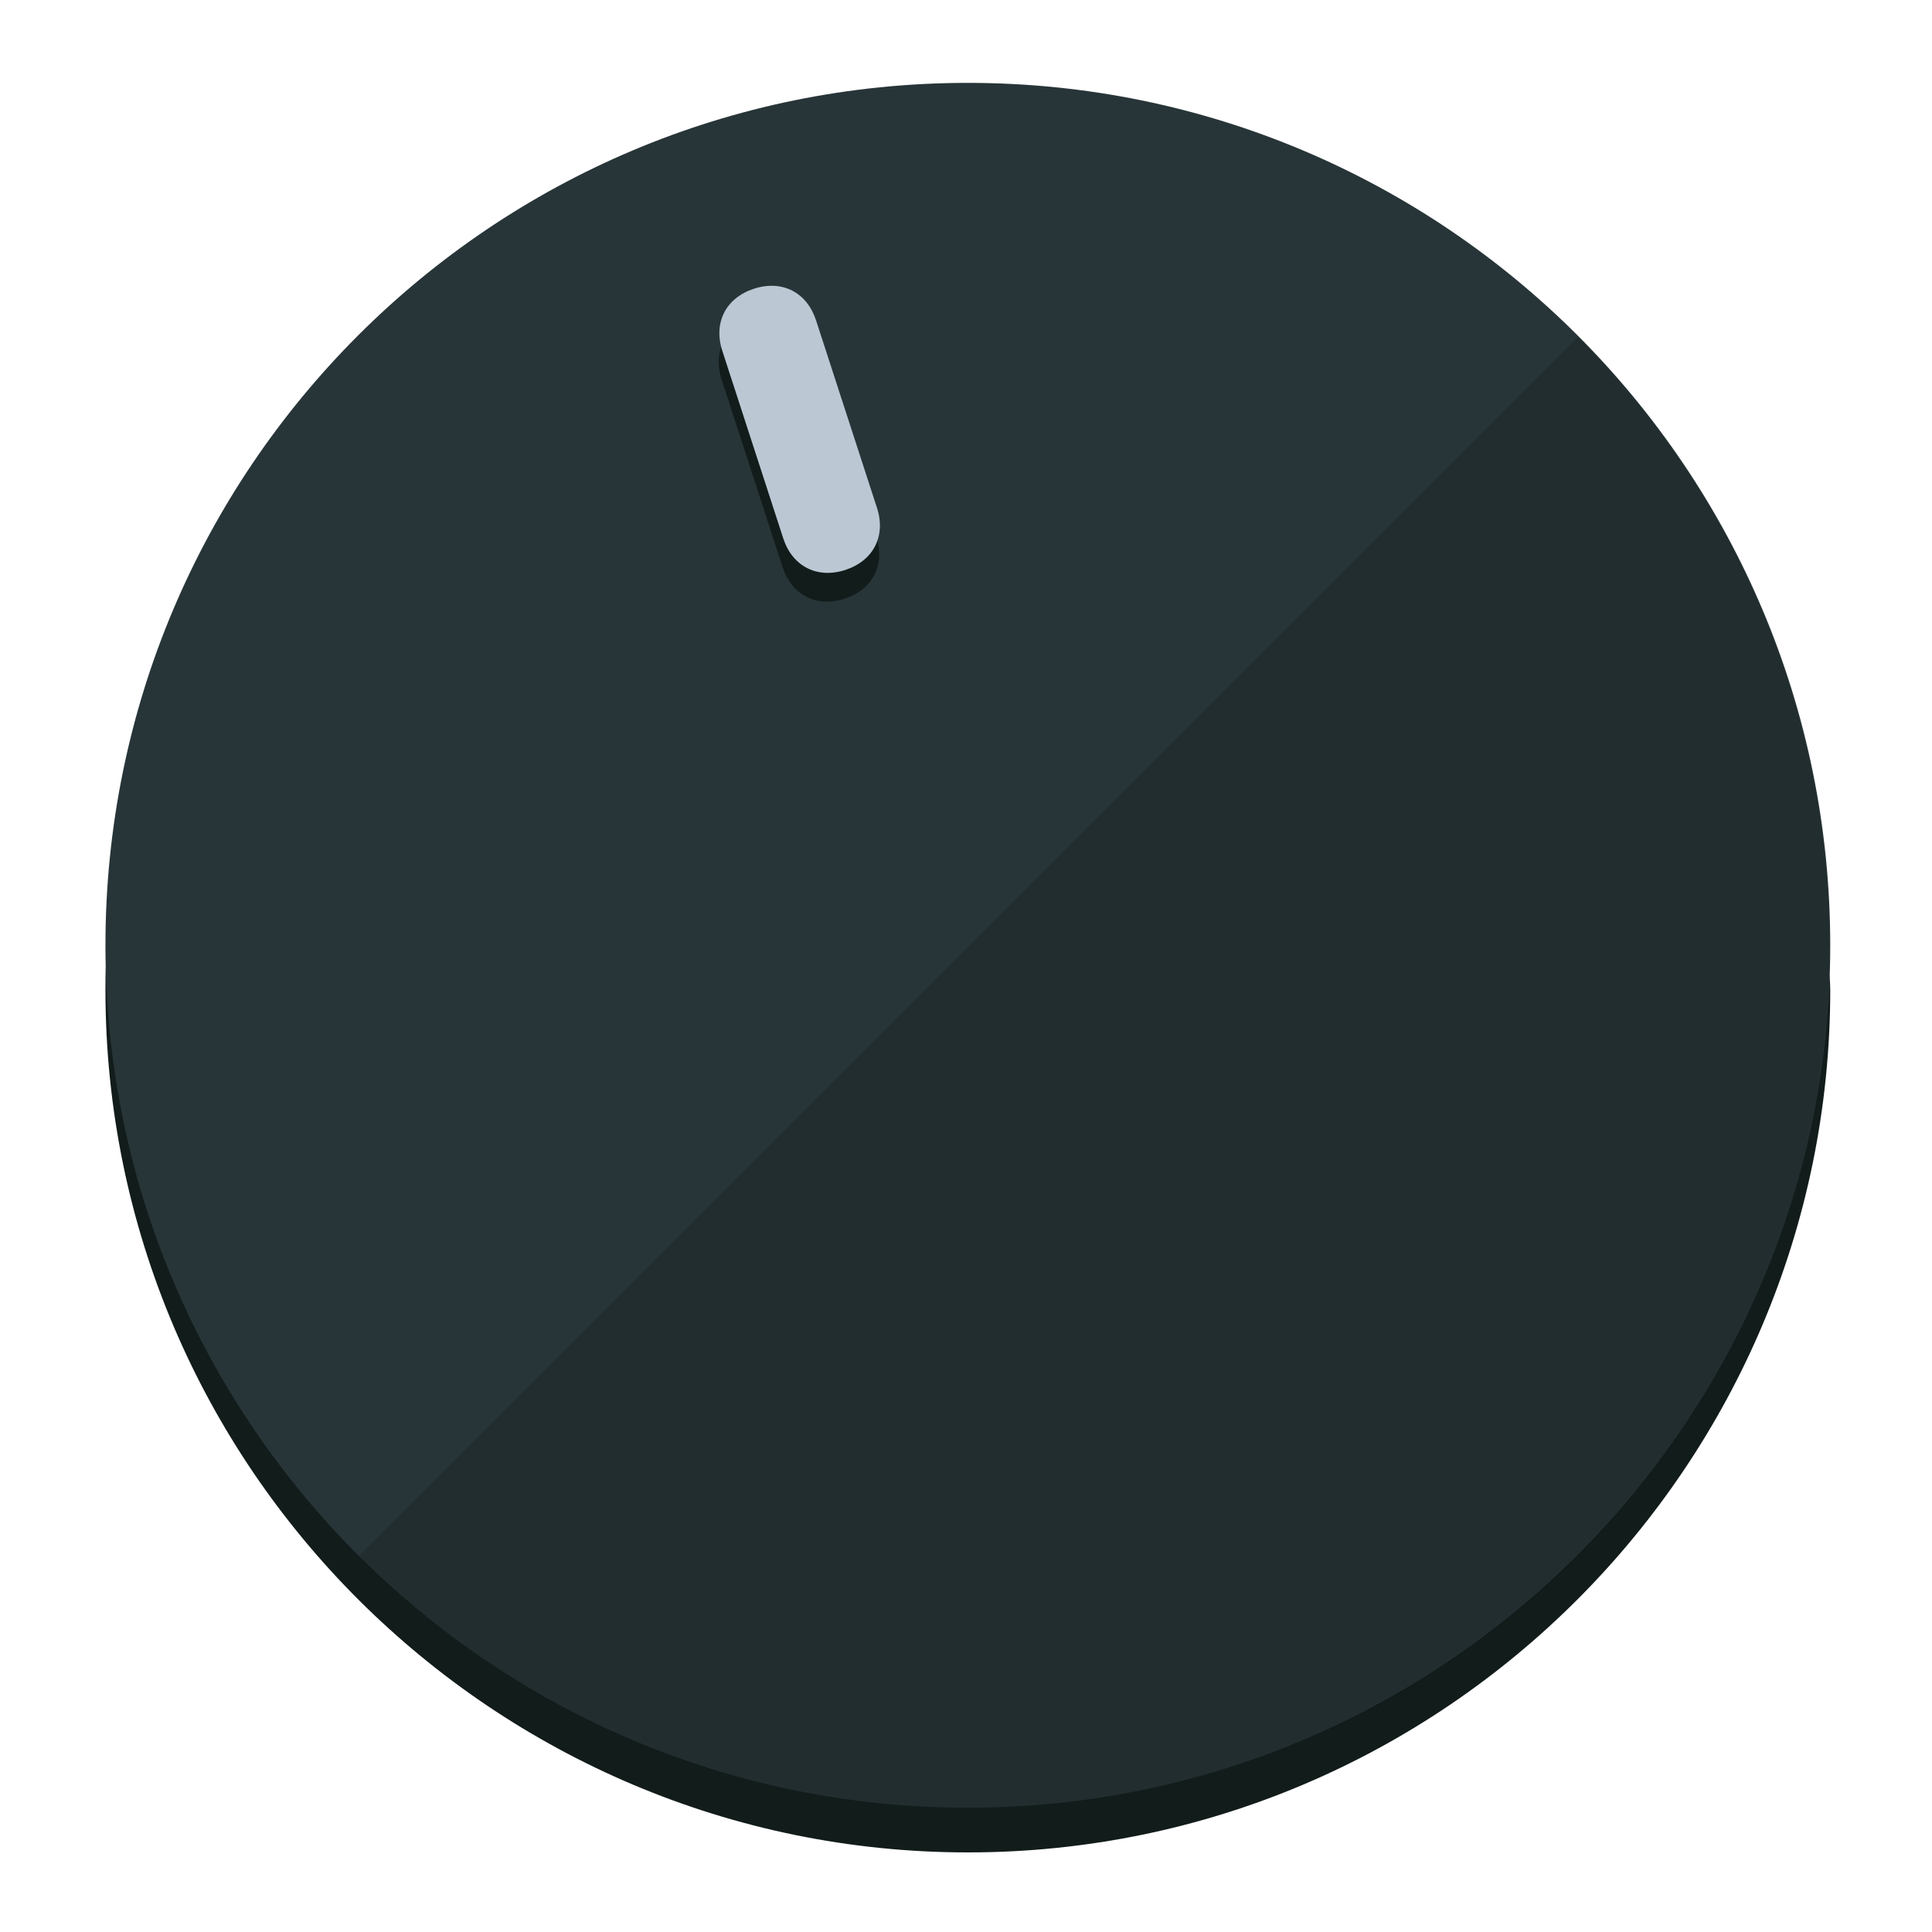
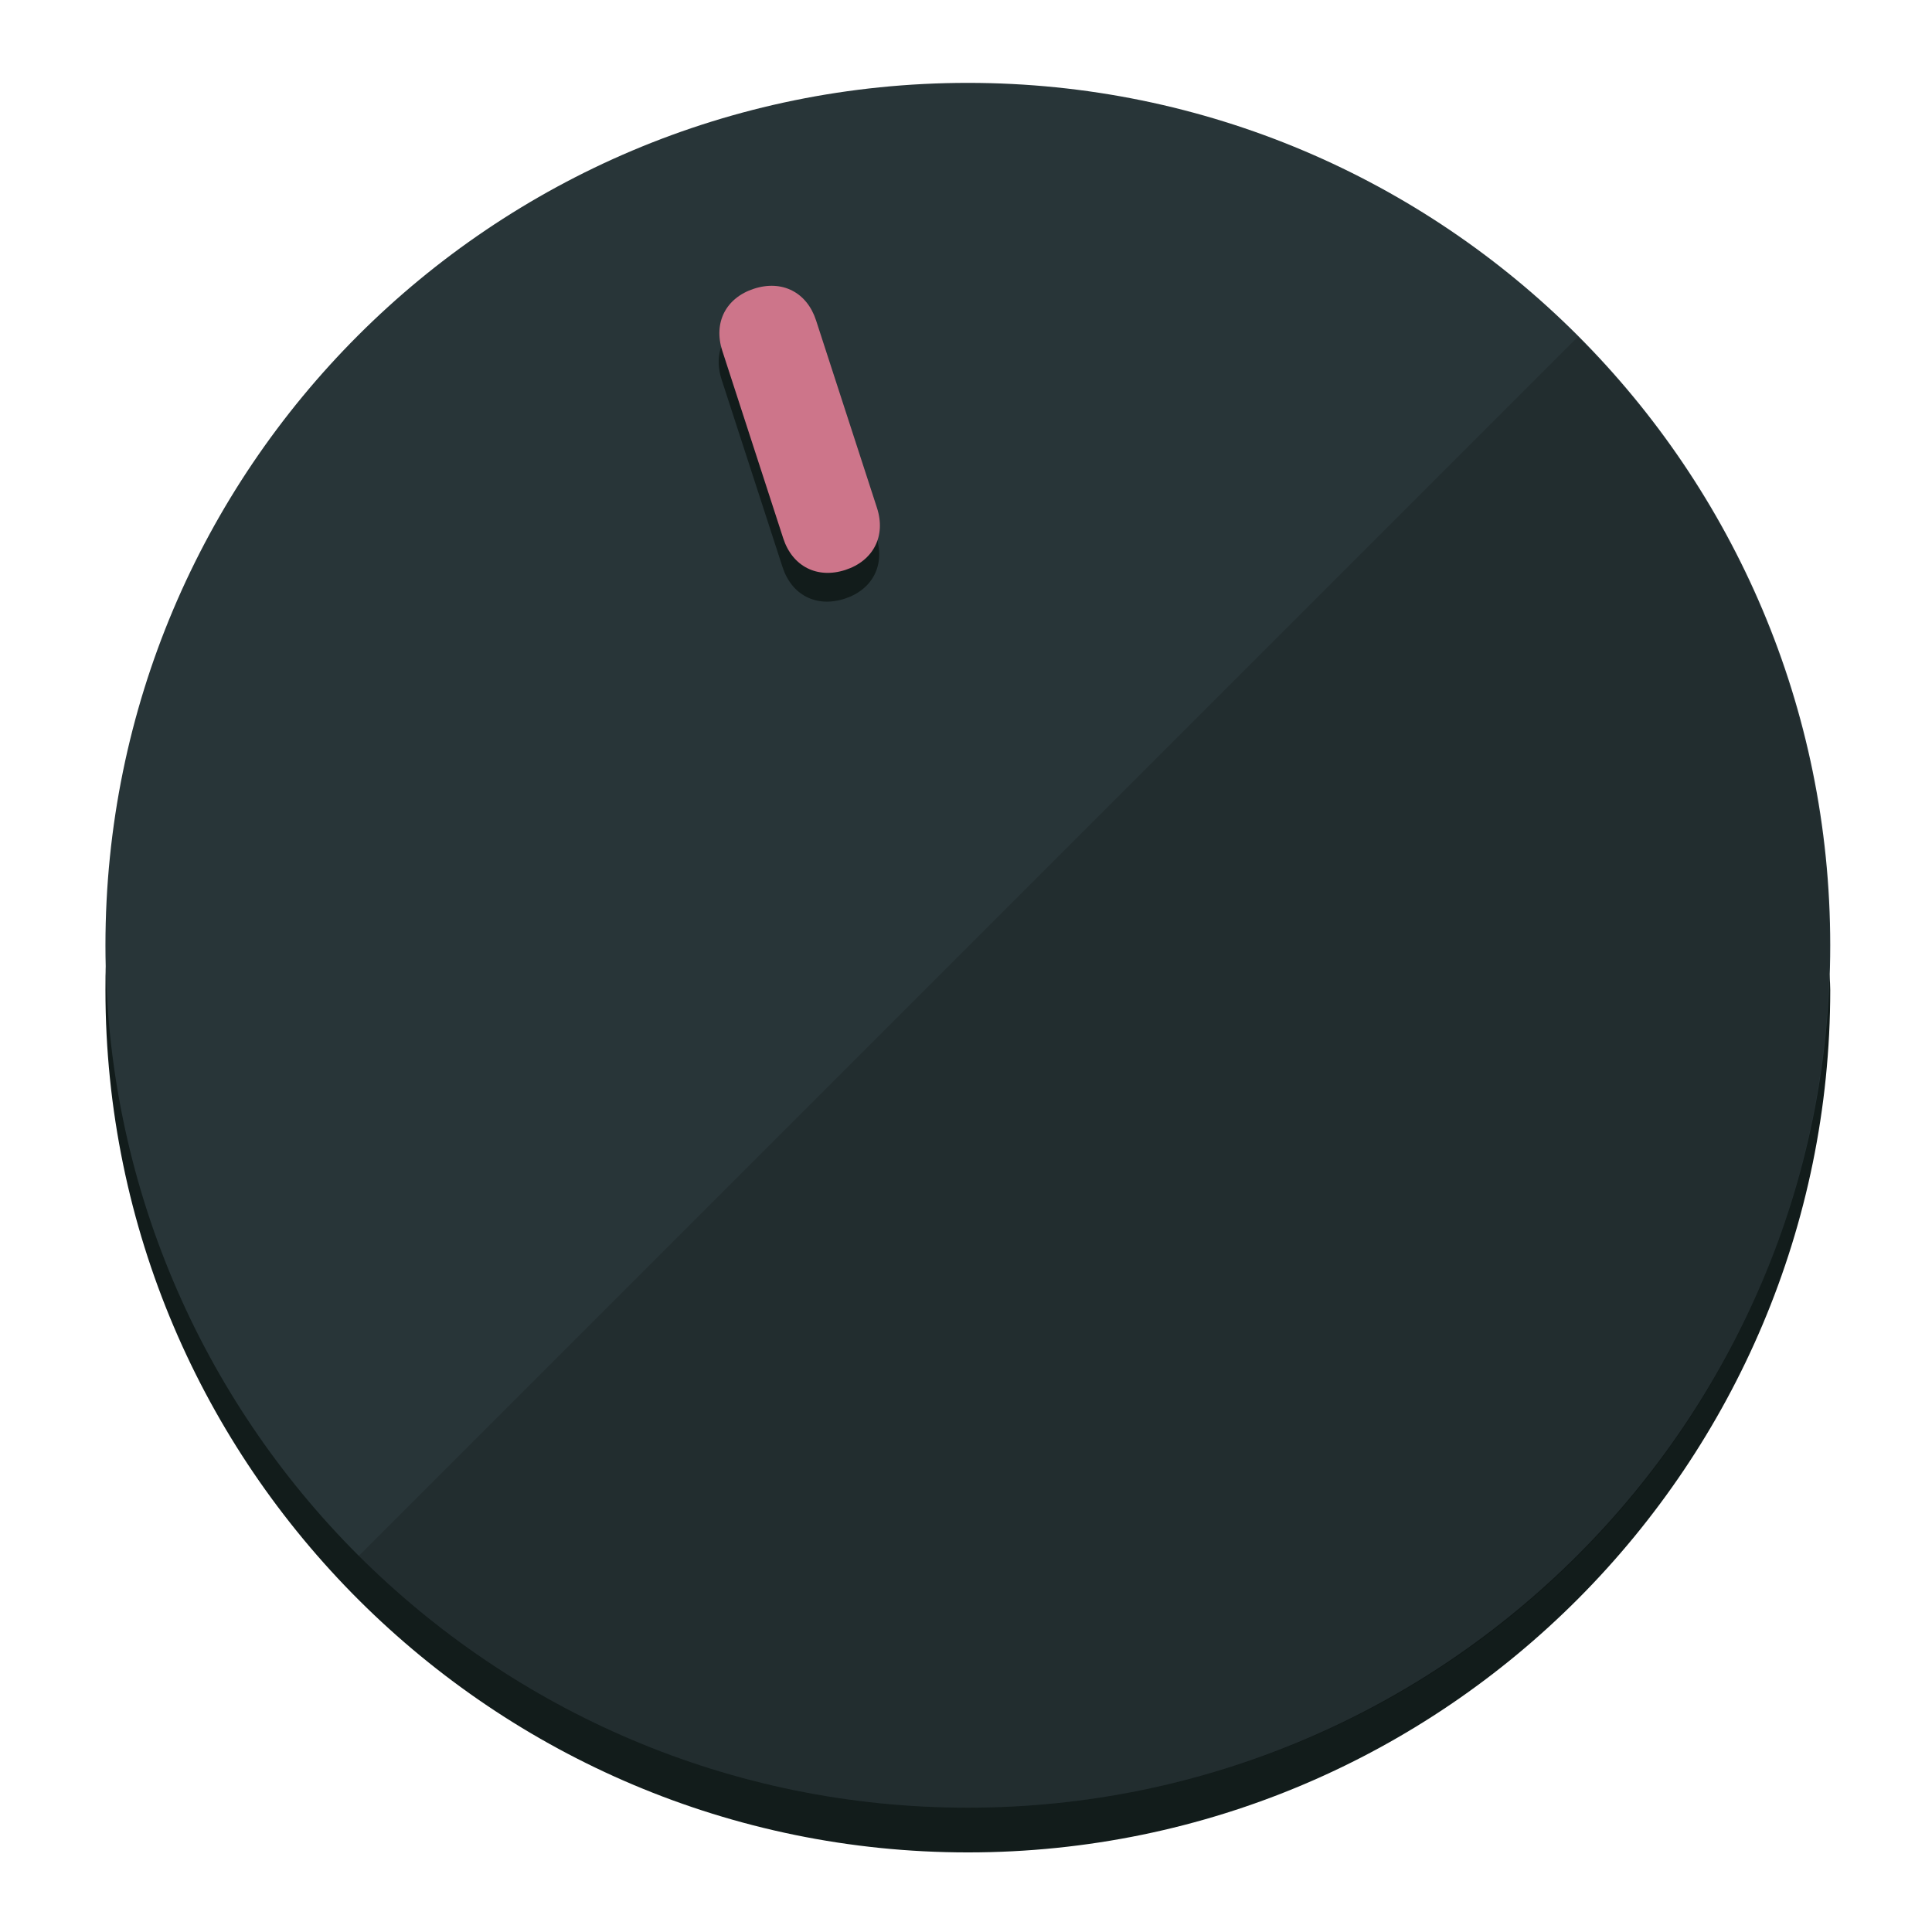
<svg xmlns="http://www.w3.org/2000/svg" height="120px" width="120px" version="1.1" id="Layer_1" viewBox="0 0 496.8 496.8" xml:space="preserve">
  <defs id="defs23" />
  <g id="g3158">
    <path style="display:inline;fill:#121c1b;fill-opacity:1;stroke-width:1.584" d="m 248.875,445.92 c 116.582,0 212.89,-91.238 220.493,-205.286 0,5.069 1.267,8.87 1.267,13.939 0,121.651 -98.842,221.76 -221.76,221.76 -121.651,0 -221.76,-98.842 -221.76,-221.76 0,-5.069 0,-8.87 1.267,-13.939 7.603,114.048 103.91,205.286 220.493,205.286 z" id="path8" />
    <circle style="display:inline;fill:#283538;fill-opacity:1;stroke-width:1.584" cx="248.875" cy="243.071" r="221.76" id="circle12" />
    <path style="display:inline;fill:#000000;fill-opacity:0.154;stroke-width:1.587" d="m 405.744,86.606 c 86.308,86.308 86.308,227.193 0,313.5 -86.308,86.308 -227.193,86.308 -313.5,0" id="path14" />
  </g>
  <g id="g3198">
    <circle style="display:none;fill:#000000;fill-opacity:0;stroke-width:1.584" cx="161.035" cy="308.441" r="221.76" id="circle12-3" transform="rotate(-18)" />
    <path style="display:inline;fill:#121c1b;fill-opacity:1;stroke-width:1.584" d="m 225.329,137.988 c 2.35,7.231 -0.905,13.618 -8.136,15.968 v 0 c -7.231,2.35 -13.618,-0.905 -15.968,-8.136 L 185.562,97.613 c -2.349,-7.231 0.905,-13.618 8.136,-15.968 v 0 c 7.231,-2.35 13.618,0.905 15.968,8.136 z" id="path3789" />
-     <path style="display:inline;fill:#BBC8D4;stroke-width:1.584" d="m 225.506,130.588 c 2.35,7.231 -0.905,13.618 -8.136,15.968 v 0 c -7.231,2.35 -13.618,-0.905 -15.968,-8.136 L 185.739,90.213 c -2.35,-7.231 0.905,-13.618 8.136,-15.968 v 0 c 7.231,-2.35 13.618,0.905 15.968,8.136 z" id="path915" />
+     <path style="display:inline;fill:#CD758A;stroke-width:1.584" d="m 225.506,130.588 c 2.35,7.231 -0.905,13.618 -8.136,15.968 v 0 c -7.231,2.35 -13.618,-0.905 -15.968,-8.136 L 185.739,90.213 c -2.35,-7.231 0.905,-13.618 8.136,-15.968 v 0 c 7.231,-2.35 13.618,0.905 15.968,8.136 z" id="path915" />
  </g>
</svg>
